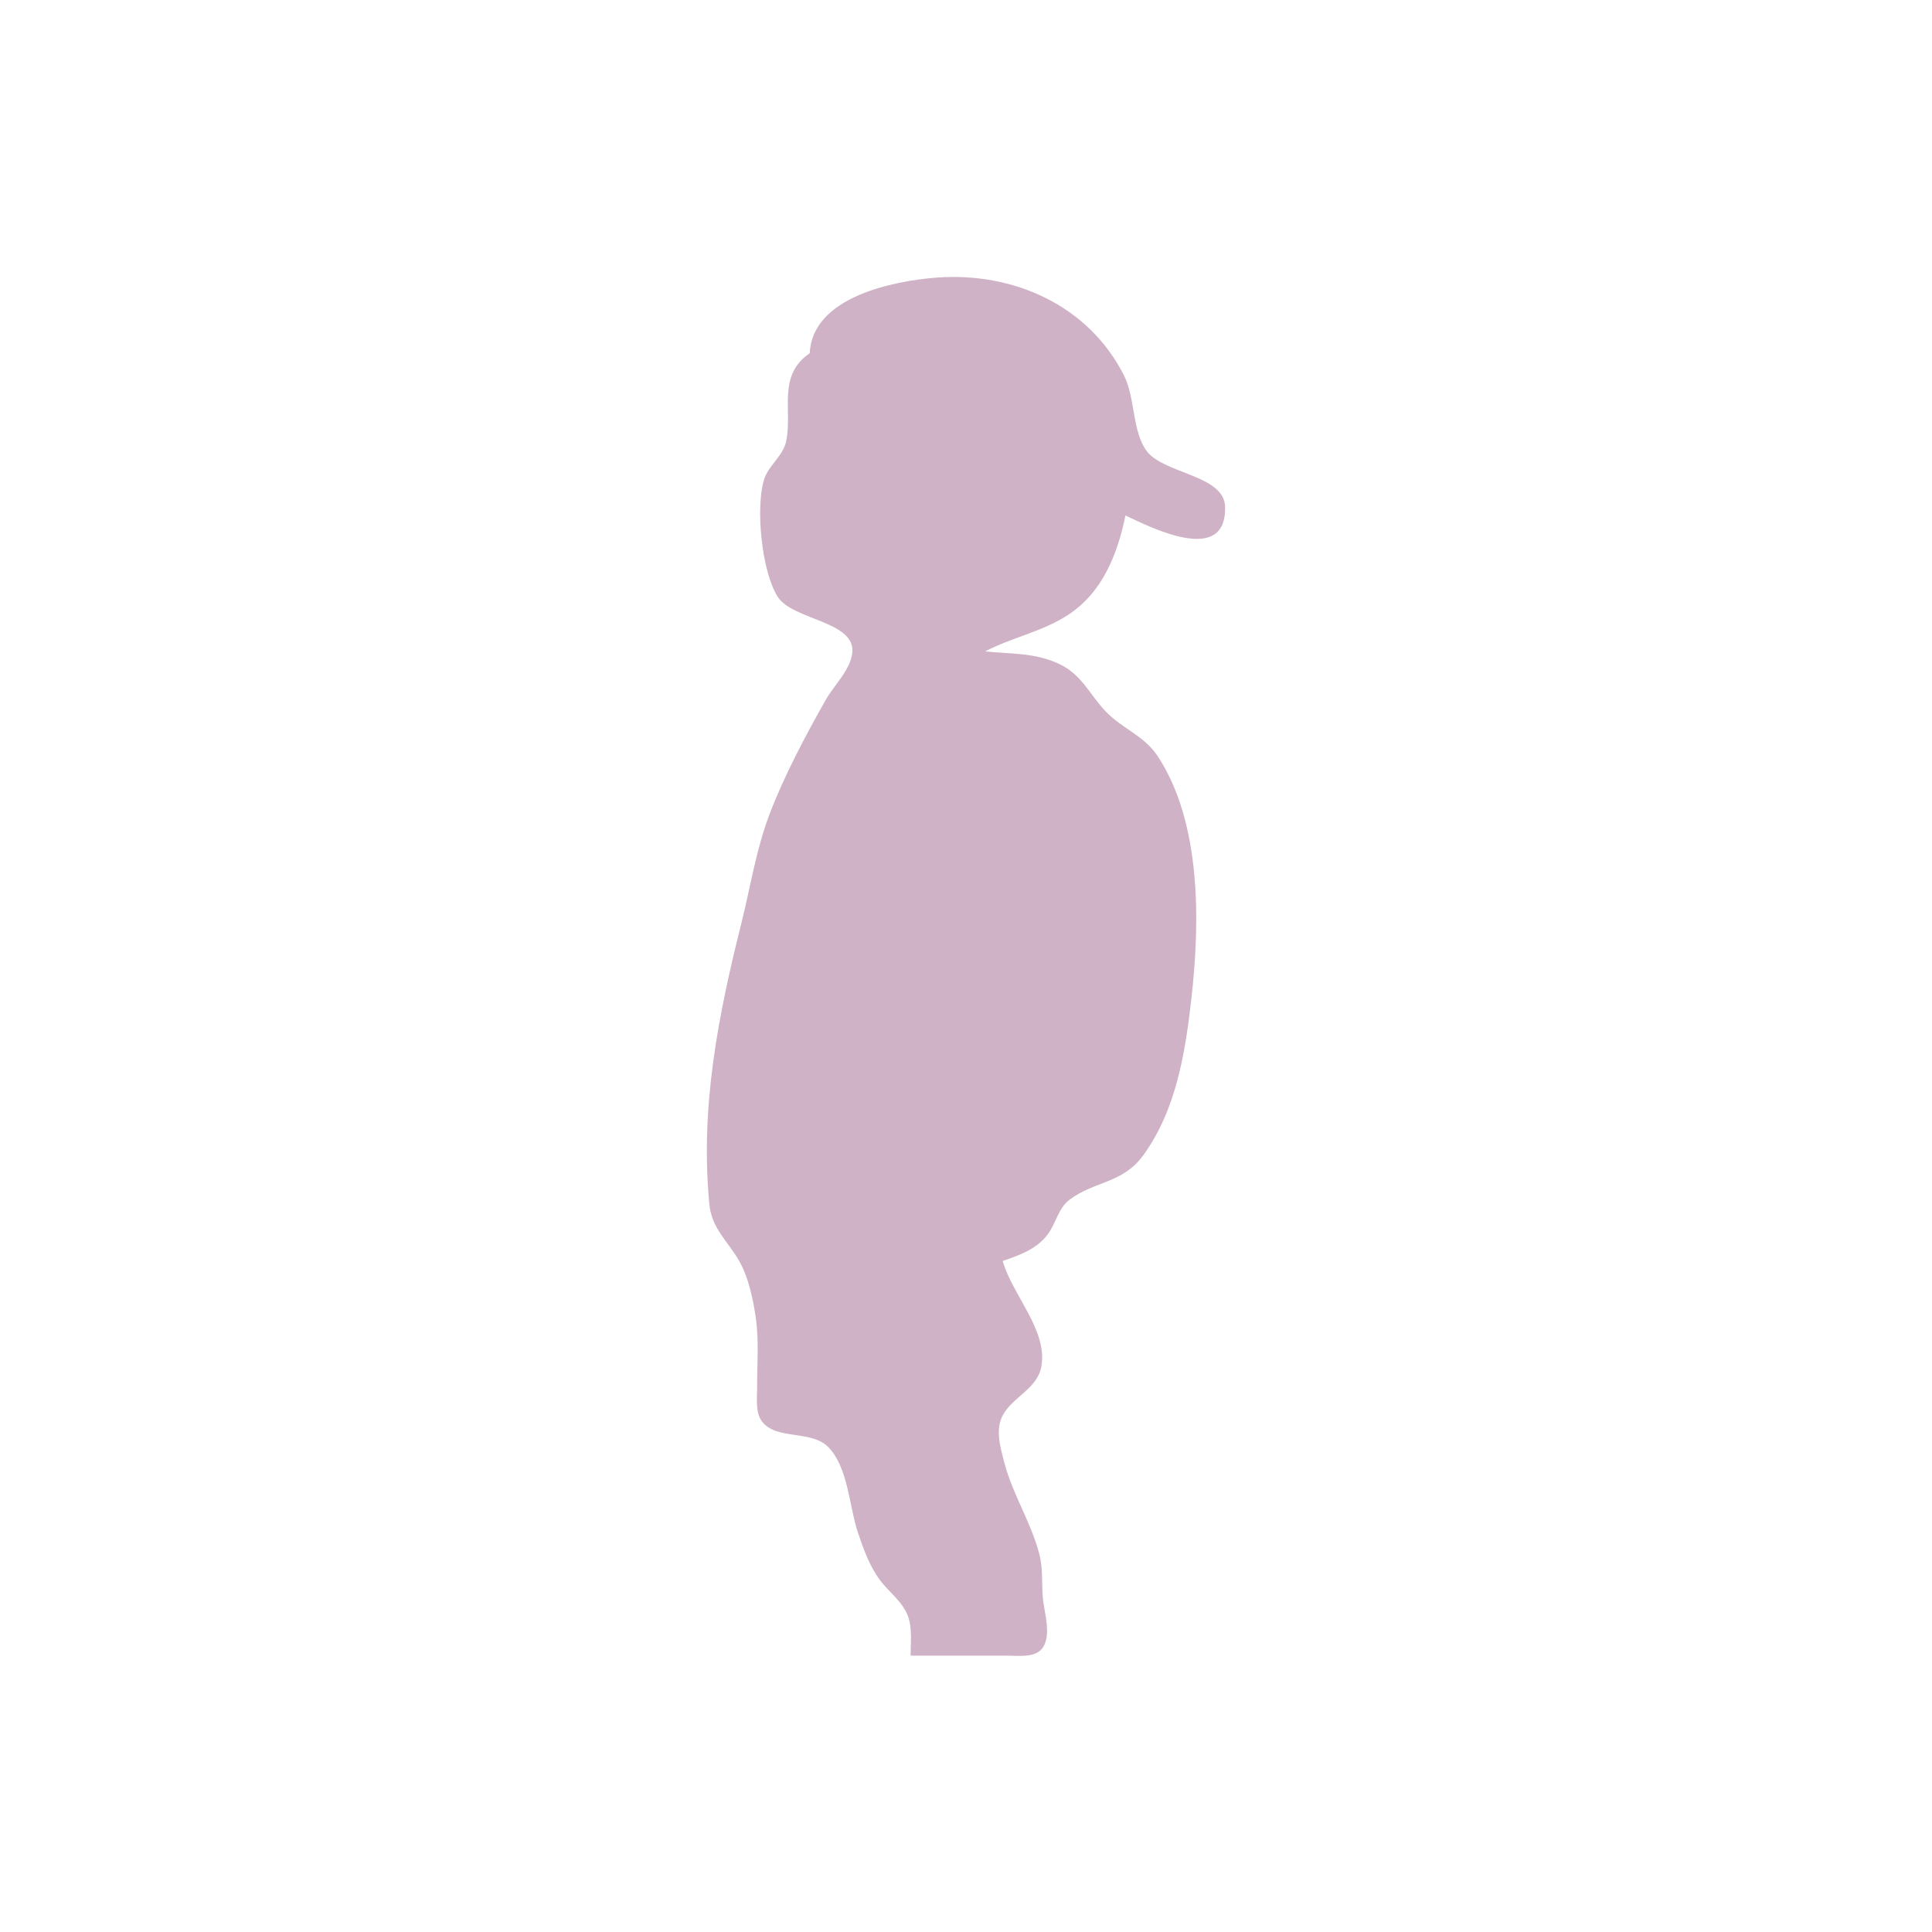
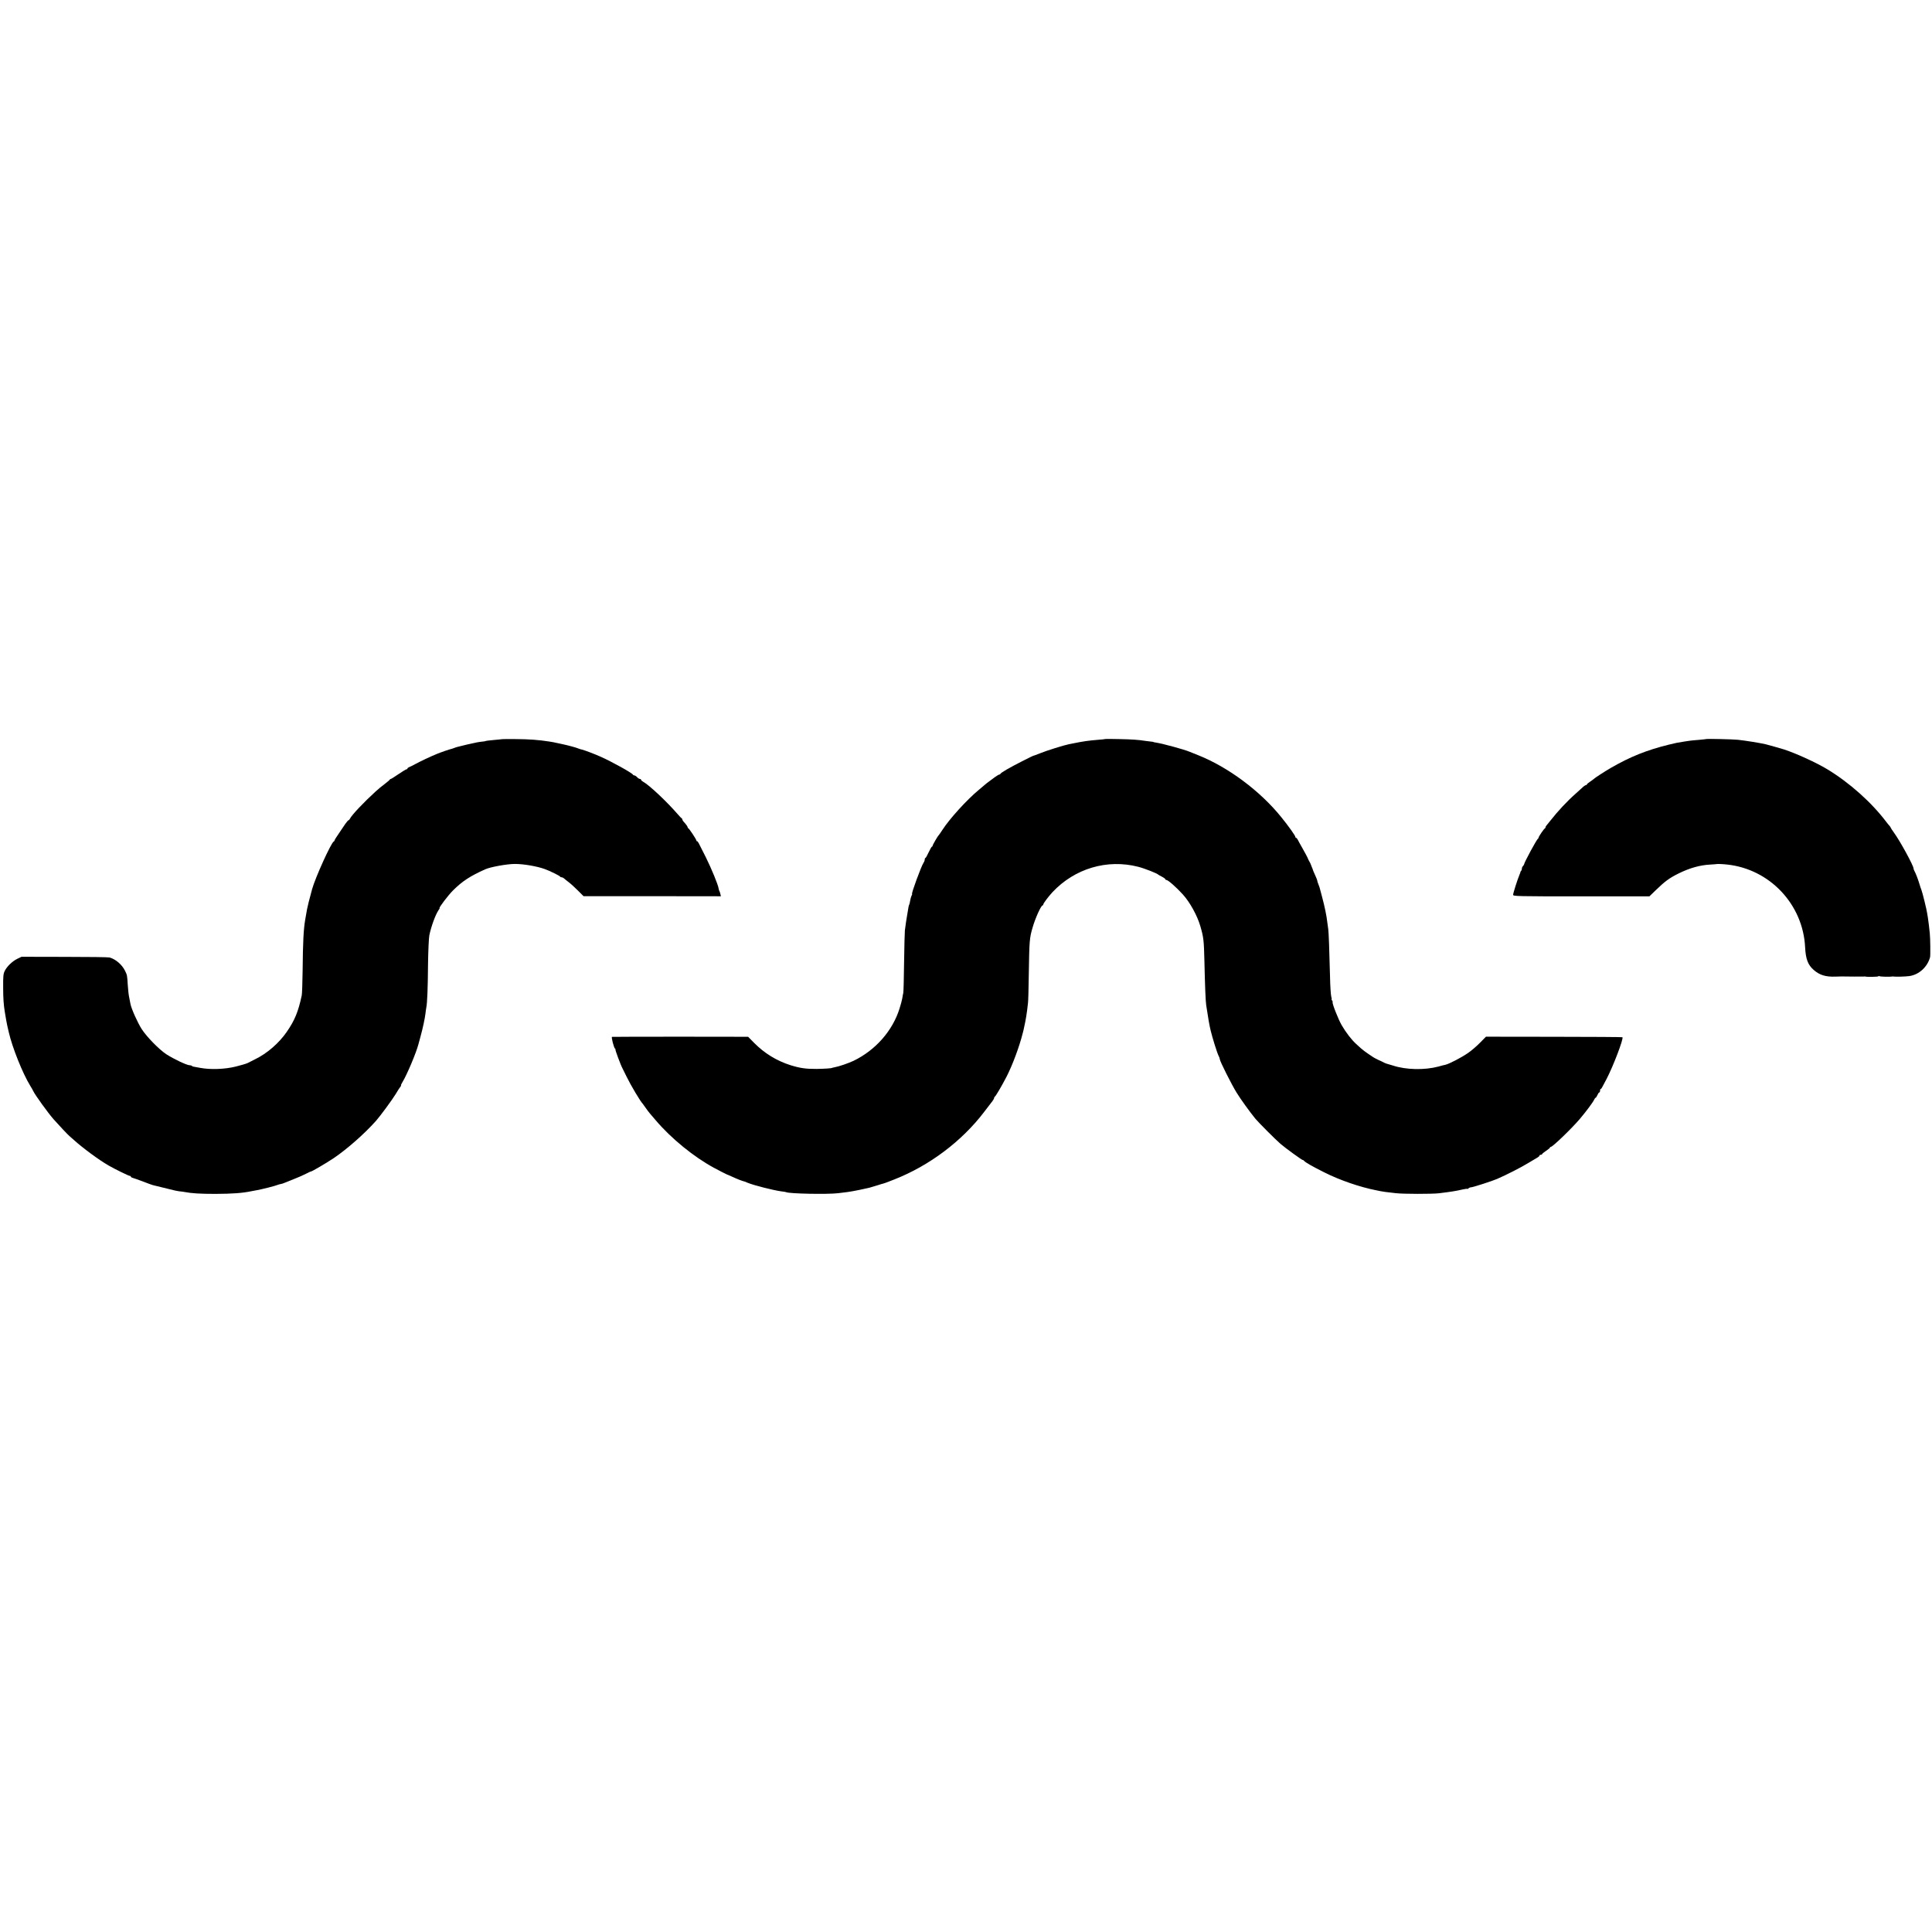
- <svg xmlns="http://www.w3.org/2000/svg" version="1.1" id="danyow" x="0px" y="0px" viewBox="0 0 2200 2200" style="enable-background:new 0 0 2200 2200;" xml:space="preserve">
-   <style type="text/css">
- 	.st0{fill:#CFB2C5;}
- </style>
-   <path class="st0" d="M922.07,402.21c-37.26,25.42-19.52,64.44-26.75,99.85c-3.62,17.71-20.4,27.6-25.44,44.56  c-9.63,32.41-2.41,104.38,15.65,132.89c16.71,26.37,86.93,27.58,85.09,62.47c-1.04,19.6-20.91,38.32-30.2,54.71  c-22.59,39.86-47.69,87.14-63.91,129.83c-15.66,41.22-21.75,82.58-32.32,124.84c-26.52,105.93-46.96,209.27-36.46,319.59  c2.69,28.26,20.84,41.89,34.02,64.99c10.65,18.68,15.87,43.69,18.9,64.84c3.73,26.11,1.44,53.58,1.5,79.9  c0.02,11.66-2.07,27.29,5.13,37.38c16.04,22.47,56.68,9.61,76.27,30.1c22.46,23.48,23.48,67.71,33.47,97.31  c6.22,18.44,13.14,37.69,24.78,53.51c10.36,14.08,25.88,24.48,32.11,41.38c5.08,13.77,3.01,30.52,3.01,44.94h109.86  c12.08-0.03,31.24,2.82,39.81-8c11.37-14.37,2.53-40.72,0.99-56.91c-1.59-16.69,0.25-33.53-3.89-49.94  c-9.21-36.48-30.56-68.53-40.01-104.86c-4.38-16.83-10.72-37.69-1.75-54.08c11.7-21.38,39.86-30.25,44.05-56.23  c6.65-41.22-33.09-80.35-44.2-119.4c19.25-6.57,38.79-13.5,51.42-30.49c9.43-12.68,11.69-29.48,24.87-39.38  c28.26-21.24,60.3-18.18,83.75-50.42c37.58-51.7,47.96-117.19,54.93-179.32c9.67-86.06,11.36-198.72-37.98-274.45  c-15.98-24.53-40.38-31.57-59.5-51.51c-18.56-19.34-26.93-41.63-52.58-53.96c-27.83-13.38-55.34-11.51-84.89-14.58  c30.71-16.12,64.93-22.28,94.43-41.56c39.32-25.7,56.24-69.16,65.37-113.24c28.61,13.54,115.18,57.66,113.44-9.89  c-0.92-36.1-69.37-37.48-89-63.11c-17.04-22.24-12.98-60.51-26.3-86.79c-40.51-79.89-126.27-117.52-212.86-111.09  C1017.38,319.77,924.91,338.19,922.07,402.21z" />
+ <svg xmlns="http://www.w3.org/2000/svg" version="1.0" width="2200pt" height="2200pt" viewBox="0 0 2200 2200" preserveAspectRatio="xMidYMid meet">
+   <g transform="translate(0,2200) scale(0.1,-0.1)" fill="#000000" stroke="none">
+     <path d="M5717 13583 c-1 -1 -37 -4 -79 -8 -72 -6 -113 -12 -113 -15 0 -1 -16 -3 -35 -5 -45 -5 -66 -9 -175 -34 -116 -28 -116 -28 -145 -39 -14 -5 -27 -10 -30 -10 -14 -2 -125 -40 -165 -57 -80 -33 -183 -82 -239 -112 -33 -18 -69 -36 -78 -39 -10 -4 -18 -10 -18 -15 0 -5 -5 -9 -11 -9 -6 0 -47 -25 -91 -55 -44 -30 -83 -55 -88 -55 -5 0 -10 -3 -12 -8 -1 -4 -23 -23 -48 -42 -64 -50 -66 -51 -113 -93 -132 -120 -272 -268 -291 -308 -5 -10 -13 -19 -17 -19 -4 0 -21 -19 -37 -42 -16 -24 -50 -73 -75 -111 -26 -37 -47 -71 -47 -76 0 -5 -4 -11 -9 -13 -29 -10 -211 -413 -247 -543 -32 -116 -53 -202 -58 -230 -3 -16 -12 -70 -21 -120 -18 -107 -26 -247 -29 -580 -2 -137 -6 -263 -10 -280 -40 -187 -80 -284 -172 -417 -89 -128 -223 -244 -359 -310 -33 -16 -71 -35 -85 -43 -14 -7 -74 -25 -135 -40 -124 -31 -287 -37 -405 -15 -36 7 -70 13 -77 14 -7 1 -16 5 -19 9 -4 4 -15 7 -25 7 -32 0 -181 71 -265 125 -82 54 -223 198 -280 286 -47 73 -117 230 -128 285 -3 16 -10 50 -15 77 -6 26 -13 89 -16 140 -7 113 -7 113 -31 162 -33 69 -108 134 -177 152 -12 4 -242 7 -512 7 l-490 1 -48 -23 c-58 -29 -117 -86 -143 -138 -16 -33 -19 -60 -18 -184 0 -125 5 -200 19 -285 11 -67 23 -136 29 -160 2 -11 9 -40 15 -65 40 -177 160 -476 246 -615 14 -22 29 -49 34 -60 19 -42 168 -248 231 -320 62 -70 165 -179 180 -191 8 -7 31 -27 50 -44 100 -91 286 -228 395 -291 75 -43 230 -119 243 -119 6 0 12 -4 12 -9 0 -5 10 -11 22 -14 13 -3 66 -22 118 -42 52 -20 102 -38 110 -40 36 -9 218 -54 245 -60 17 -4 44 -9 60 -11 17 -1 44 -5 60 -8 77 -15 175 -21 350 -21 191 1 304 9 405 30 14 3 40 8 59 11 58 10 214 49 241 61 8 3 24 8 35 10 11 1 29 7 40 12 11 5 61 25 110 44 50 19 112 47 139 61 27 14 52 26 57 26 12 0 176 97 259 152 152 103 349 276 481 424 48 54 187 243 225 306 20 35 44 71 52 81 8 9 12 17 8 17 -3 0 4 17 17 38 50 81 156 332 182 432 2 8 13 47 23 85 26 93 51 211 57 265 3 25 7 56 10 70 10 49 17 219 19 490 2 154 9 299 15 330 21 101 69 232 103 283 11 15 17 27 14 27 -13 0 100 149 153 201 103 103 194 163 366 240 59 27 254 62 340 61 100 0 253 -27 338 -58 62 -23 172 -77 175 -86 2 -4 10 -8 17 -8 8 0 20 -6 27 -12 7 -7 31 -26 53 -43 22 -16 69 -59 105 -95 l65 -65 782 0 782 -1 -6 26 c-3 14 -8 30 -12 35 -3 6 -7 18 -8 28 -7 45 -81 225 -146 356 -91 182 -90 181 -99 181 -5 0 -8 4 -8 9 0 12 -81 135 -92 139 -4 2 -8 8 -8 13 0 8 -20 35 -47 64 -7 8 -13 18 -13 23 0 6 -3 12 -7 14 -5 2 -26 23 -47 48 -125 144 -323 330 -392 368 -13 7 -24 17 -24 22 0 6 -6 10 -13 10 -8 0 -22 9 -32 20 -10 11 -24 20 -31 20 -7 0 -14 4 -16 8 -7 19 -242 149 -368 205 -66 30 -189 76 -212 81 -13 2 -34 9 -48 15 -23 10 -126 37 -175 47 -11 2 -30 6 -42 9 -53 12 -69 15 -108 21 -122 19 -228 27 -388 28 -82 1 -149 0 -150 -1z" />
+     <path d="M12588 13585 c-2 -2 -39 -6 -83 -9 -110 -9 -172 -18 -285 -41 -14 -3 -36 -7 -50 -10 -52 -10 -258 -74 -327 -103 -40 -16 -73 -28 -73 -27 0 2 -60 -27 -132 -64 -138 -70 -241 -129 -246 -143 -2 -4 -8 -8 -13 -8 -6 0 -30 -15 -54 -32 -23 -18 -55 -42 -71 -53 -15 -11 -32 -24 -38 -30 -6 -5 -38 -32 -71 -60 -137 -114 -329 -325 -413 -454 -20 -31 -39 -58 -42 -61 -12 -10 -70 -111 -70 -120 0 -6 -3 -10 -7 -10 -5 0 -21 -29 -38 -65 -16 -35 -33 -65 -37 -65 -5 0 -8 -8 -8 -18 0 -10 -6 -26 -14 -37 -26 -39 -142 -355 -130 -355 3 0 0 -9 -6 -19 -5 -11 -13 -37 -16 -58 -3 -21 -8 -41 -11 -45 -5 -9 -10 -34 -18 -88 -3 -20 -8 -47 -10 -60 -5 -25 -11 -71 -21 -145 -2 -22 -7 -184 -9 -360 -2 -176 -6 -333 -9 -350 -4 -16 -9 -46 -12 -65 -3 -19 -17 -71 -31 -115 -79 -253 -273 -473 -522 -594 -59 -28 -169 -66 -221 -75 -14 -3 -25 -5 -25 -6 0 -5 -93 -11 -175 -12 -122 -1 -191 9 -300 43 -157 50 -295 135 -411 252 l-70 71 -772 1 c-425 0 -775 -1 -778 -2 -10 -4 22 -127 35 -135 6 -4 8 -8 4 -8 -6 0 59 -177 81 -217 5 -10 26 -52 46 -93 49 -101 160 -287 185 -310 3 -3 17 -23 32 -45 15 -22 38 -52 50 -66 13 -15 42 -49 65 -76 175 -206 432 -416 663 -541 51 -28 145 -76 150 -77 3 0 23 -9 45 -19 72 -33 120 -52 155 -61 3 -1 19 -7 35 -14 67 -28 292 -85 380 -97 28 -3 52 -7 56 -9 29 -18 473 -27 594 -12 33 4 80 10 105 13 25 3 87 14 139 25 51 12 101 22 110 24 9 2 46 13 84 25 37 12 73 23 80 24 6 2 21 7 32 11 11 4 52 20 90 35 397 156 768 434 1023 770 40 52 81 106 92 120 11 14 20 30 20 37 0 6 4 13 8 15 10 4 79 122 133 226 70 137 146 342 185 497 4 17 8 32 9 35 4 16 15 69 20 95 3 17 7 41 10 55 2 14 7 48 11 75 3 28 8 66 10 85 3 19 7 166 9 325 6 383 8 415 44 535 30 105 96 250 113 250 4 0 8 5 8 11 0 12 58 89 104 139 254 271 623 380 976 290 72 -18 216 -75 230 -90 3 -3 22 -14 43 -24 20 -11 37 -23 37 -28 0 -4 5 -8 11 -8 19 0 112 -81 189 -166 79 -87 163 -239 198 -359 38 -130 41 -161 47 -405 6 -269 13 -449 20 -495 20 -136 38 -238 51 -290 21 -87 74 -256 90 -287 8 -14 14 -32 14 -39 0 -22 137 -294 192 -382 48 -78 151 -220 214 -297 33 -40 232 -240 285 -285 54 -47 247 -187 255 -185 4 1 10 -3 13 -8 9 -15 102 -68 231 -132 176 -89 407 -168 591 -204 8 -2 30 -6 49 -10 36 -7 53 -9 175 -23 88 -10 410 -10 490 -1 138 17 196 26 268 43 31 7 57 10 57 7 0 -3 5 -1 12 6 7 7 20 12 30 12 19 0 237 70 295 95 104 45 277 133 351 179 46 28 95 57 108 64 13 7 24 17 24 23 0 5 7 9 15 9 8 0 15 3 15 8 0 4 21 21 45 37 25 17 45 33 45 38 0 4 4 7 9 7 21 0 238 209 332 320 72 85 147 186 161 216 6 13 14 24 18 24 4 0 13 14 20 30 7 17 16 30 21 30 5 0 9 9 9 20 0 11 3 20 8 20 4 0 12 10 18 23 7 12 28 54 49 92 74 142 195 458 180 474 -3 2 -354 5 -780 5 l-774 1 -67 -68 c-36 -37 -98 -91 -138 -118 -70 -49 -213 -124 -258 -134 -13 -2 -48 -11 -78 -20 -159 -42 -370 -38 -520 12 -25 8 -52 16 -61 18 -9 2 -25 8 -35 13 -11 6 -41 21 -69 33 -27 13 -54 27 -60 32 -5 4 -30 21 -55 37 -25 16 -61 44 -82 62 -20 18 -44 41 -55 50 -54 49 -116 130 -165 214 -38 65 -112 253 -103 262 2 3 0 11 -6 19 -6 7 -9 13 -6 13 3 0 1 15 -4 33 -5 17 -12 122 -14 232 -7 288 -15 507 -20 534 -2 13 -7 49 -11 80 -8 74 -29 175 -60 291 -14 52 -27 100 -28 105 -2 6 -8 23 -14 38 -7 16 -12 33 -12 38 0 6 -11 35 -25 65 -14 30 -25 56 -25 59 0 2 -5 16 -12 32 -6 15 -12 30 -13 33 0 3 -7 16 -15 30 -8 14 -15 27 -15 30 -1 7 -47 94 -80 150 -14 25 -31 55 -37 68 -6 12 -15 22 -20 22 -4 0 -8 5 -8 11 0 13 -77 122 -160 224 -239 297 -604 569 -945 705 -44 17 -89 36 -100 40 -58 25 -300 91 -380 104 -16 2 -30 5 -30 6 0 2 -11 4 -25 5 -14 1 -43 5 -65 8 -82 13 -154 18 -302 21 -84 2 -154 2 -155 1z" />
+     <path d="M19427 13584 c-1 -1 -38 -5 -82 -9 -44 -3 -91 -8 -105 -10 -14 -2 -41 -7 -60 -9 -79 -12 -98 -16 -175 -35 -253 -62 -441 -138 -660 -264 -69 -40 -185 -115 -195 -126 -3 -4 -22 -17 -42 -31 -21 -14 -38 -28 -38 -32 0 -5 -4 -8 -10 -8 -5 0 -18 -8 -29 -17 -10 -10 -49 -45 -86 -78 -100 -88 -204 -200 -290 -309 -16 -21 -36 -45 -42 -52 -7 -7 -13 -17 -13 -22 0 -6 -3 -12 -7 -14 -12 -5 -73 -95 -73 -106 0 -6 -4 -12 -8 -14 -13 -5 -156 -270 -157 -290 0 -4 -6 -13 -12 -19 -7 -7 -13 -20 -13 -29 0 -9 -3 -20 -7 -24 -5 -4 -8 -11 -9 -14 0 -4 -5 -18 -11 -32 -23 -54 -73 -212 -73 -229 0 -17 39 -18 776 -18 l776 0 68 66 c107 104 158 142 265 195 126 62 243 95 360 101 39 2 72 5 75 6 11 2 67 0 120 -6 484 -53 861 -454 885 -940 7 -137 32 -202 98 -260 66 -58 136 -80 247 -76 30 1 62 2 70 2 52 -2 247 -2 255 -1 6 1 12 2 15 0 17 -6 150 -4 150 3 0 5 5 5 11 1 10 -6 118 -9 144 -4 6 2 13 1 18 0 17 -4 135 -1 177 5 111 15 207 102 238 215 5 19 3 211 -3 270 -6 60 -15 138 -21 175 -3 17 -7 41 -9 55 -5 39 -55 243 -65 265 -5 11 -16 45 -25 75 -17 56 -39 112 -55 142 -6 10 -10 22 -10 28 0 32 -154 314 -222 407 -21 29 -38 55 -38 58 0 4 -6 12 -12 19 -7 7 -24 28 -38 46 -167 222 -421 449 -675 602 -123 74 -352 179 -490 224 -18 6 -190 55 -205 58 -73 17 -223 41 -320 52 -54 6 -358 13 -363 8z" />
+   </g>
</svg>
